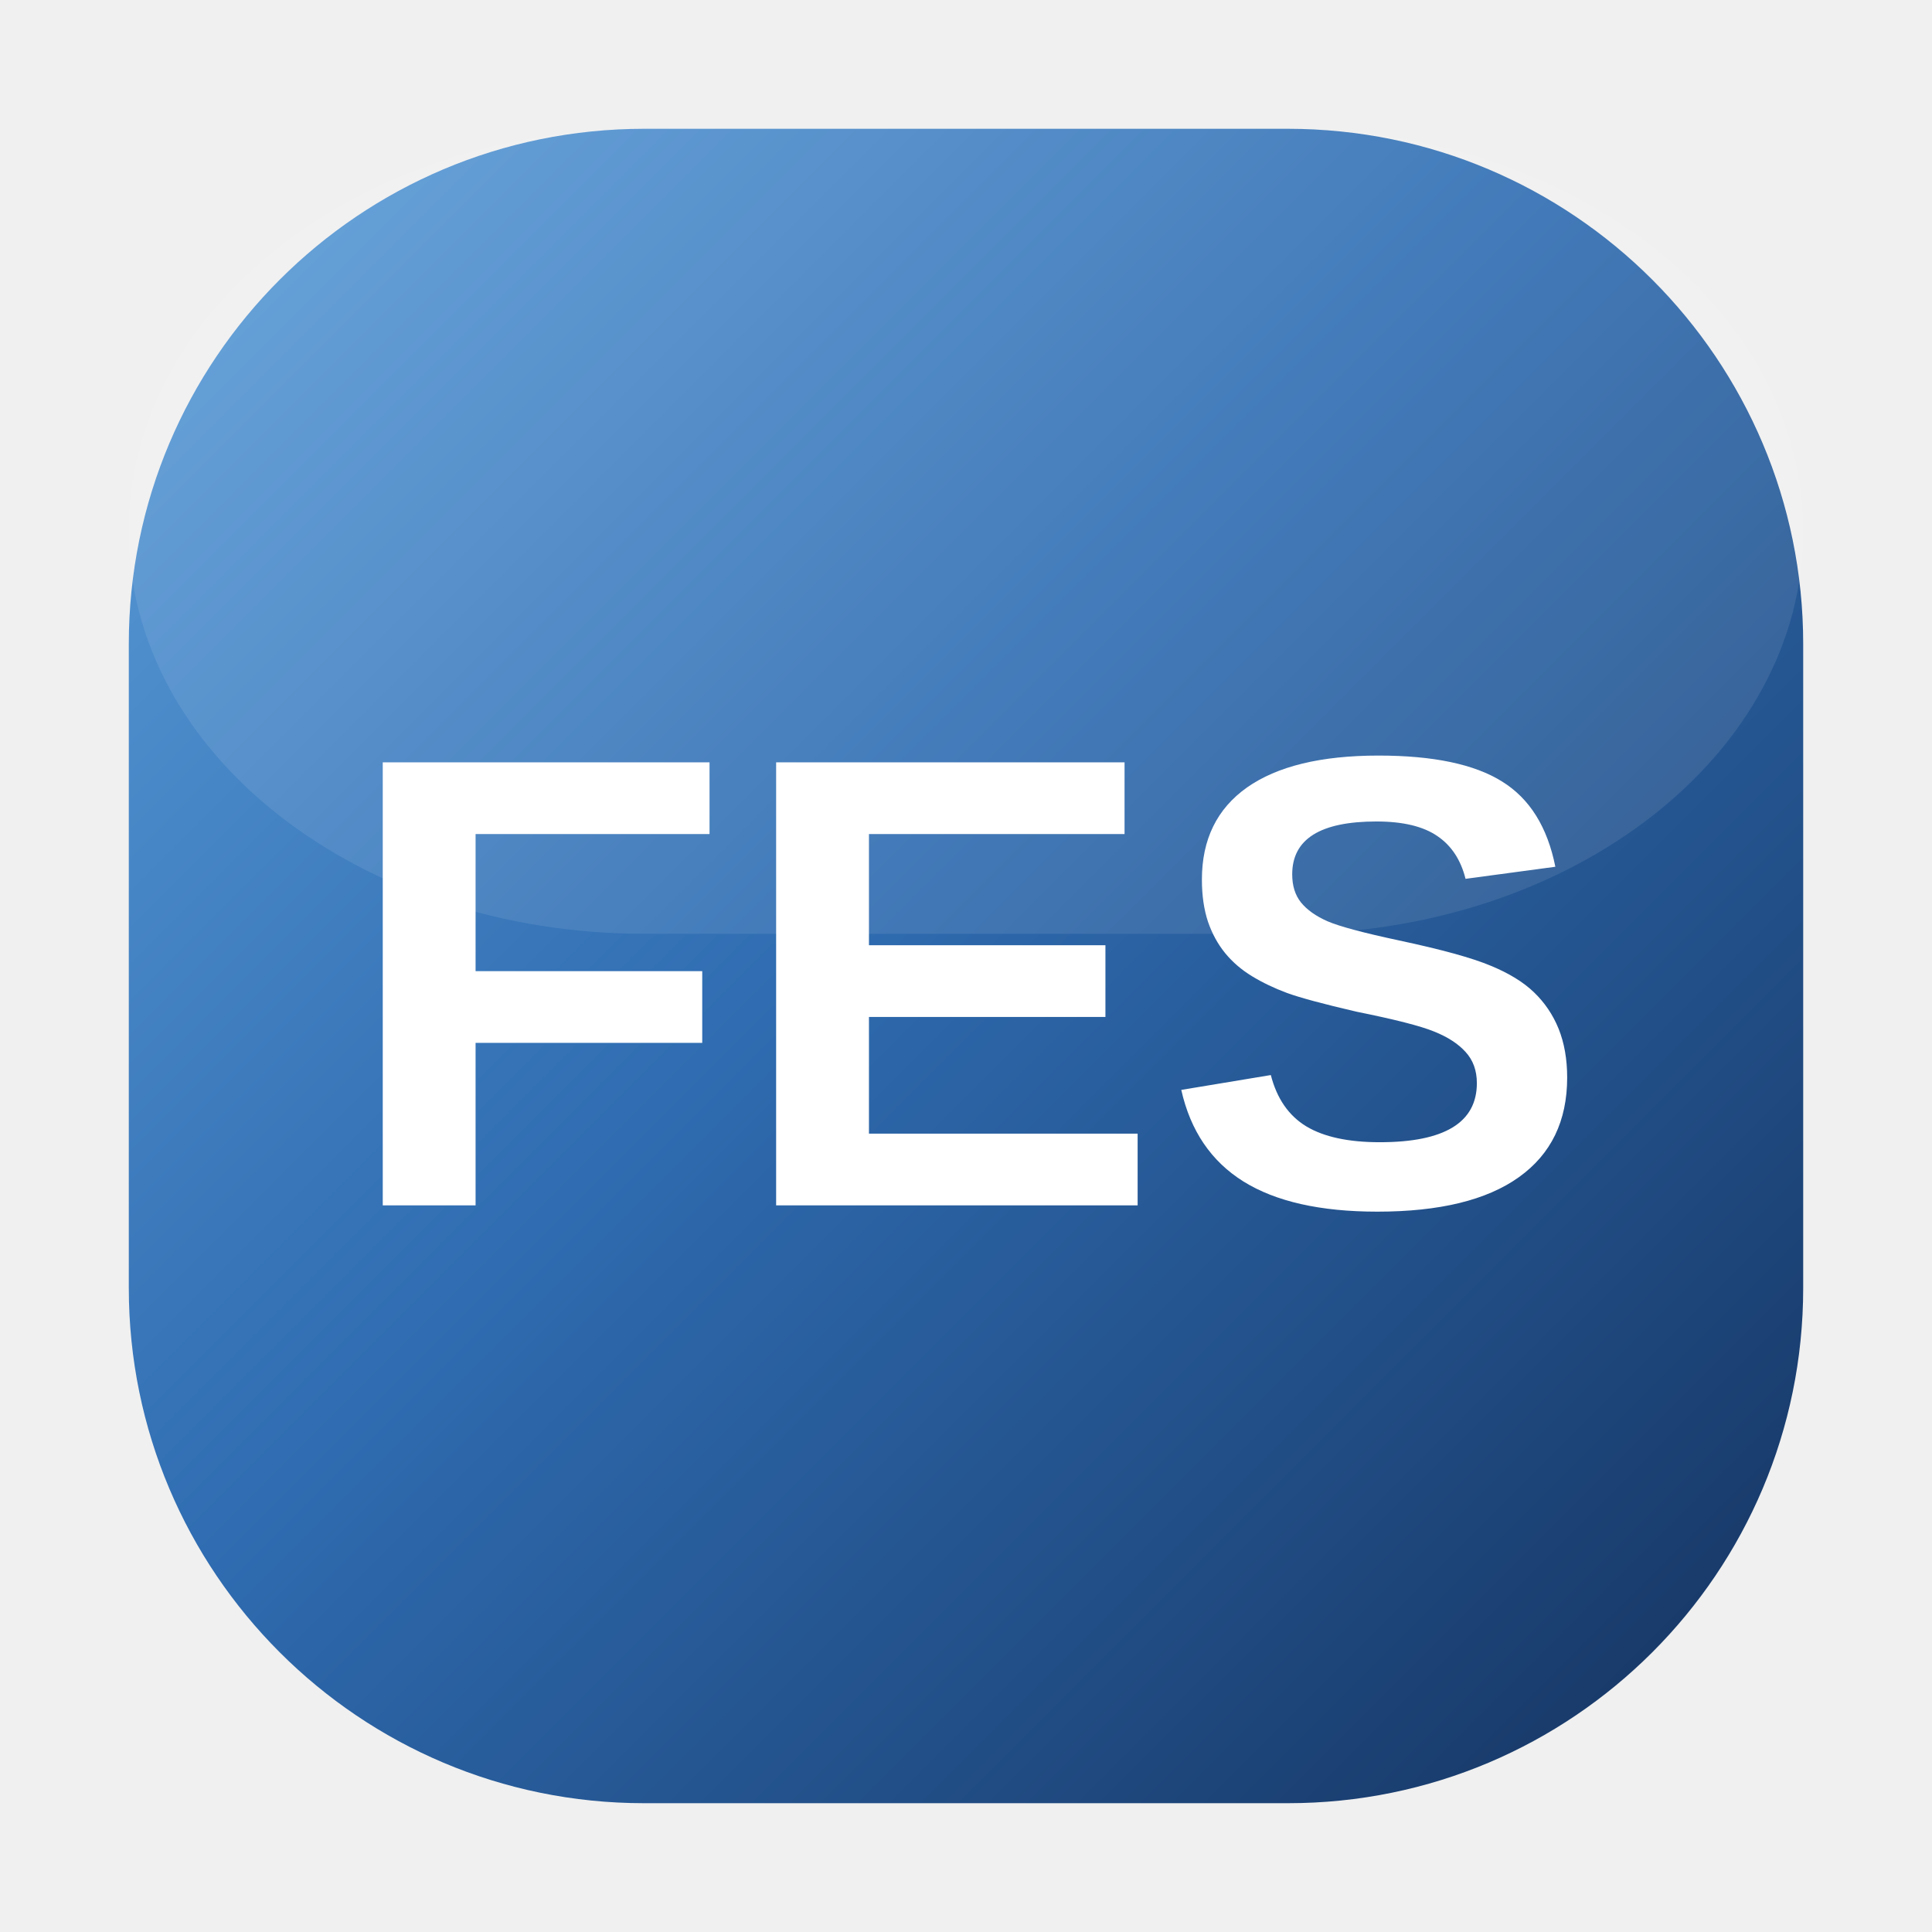
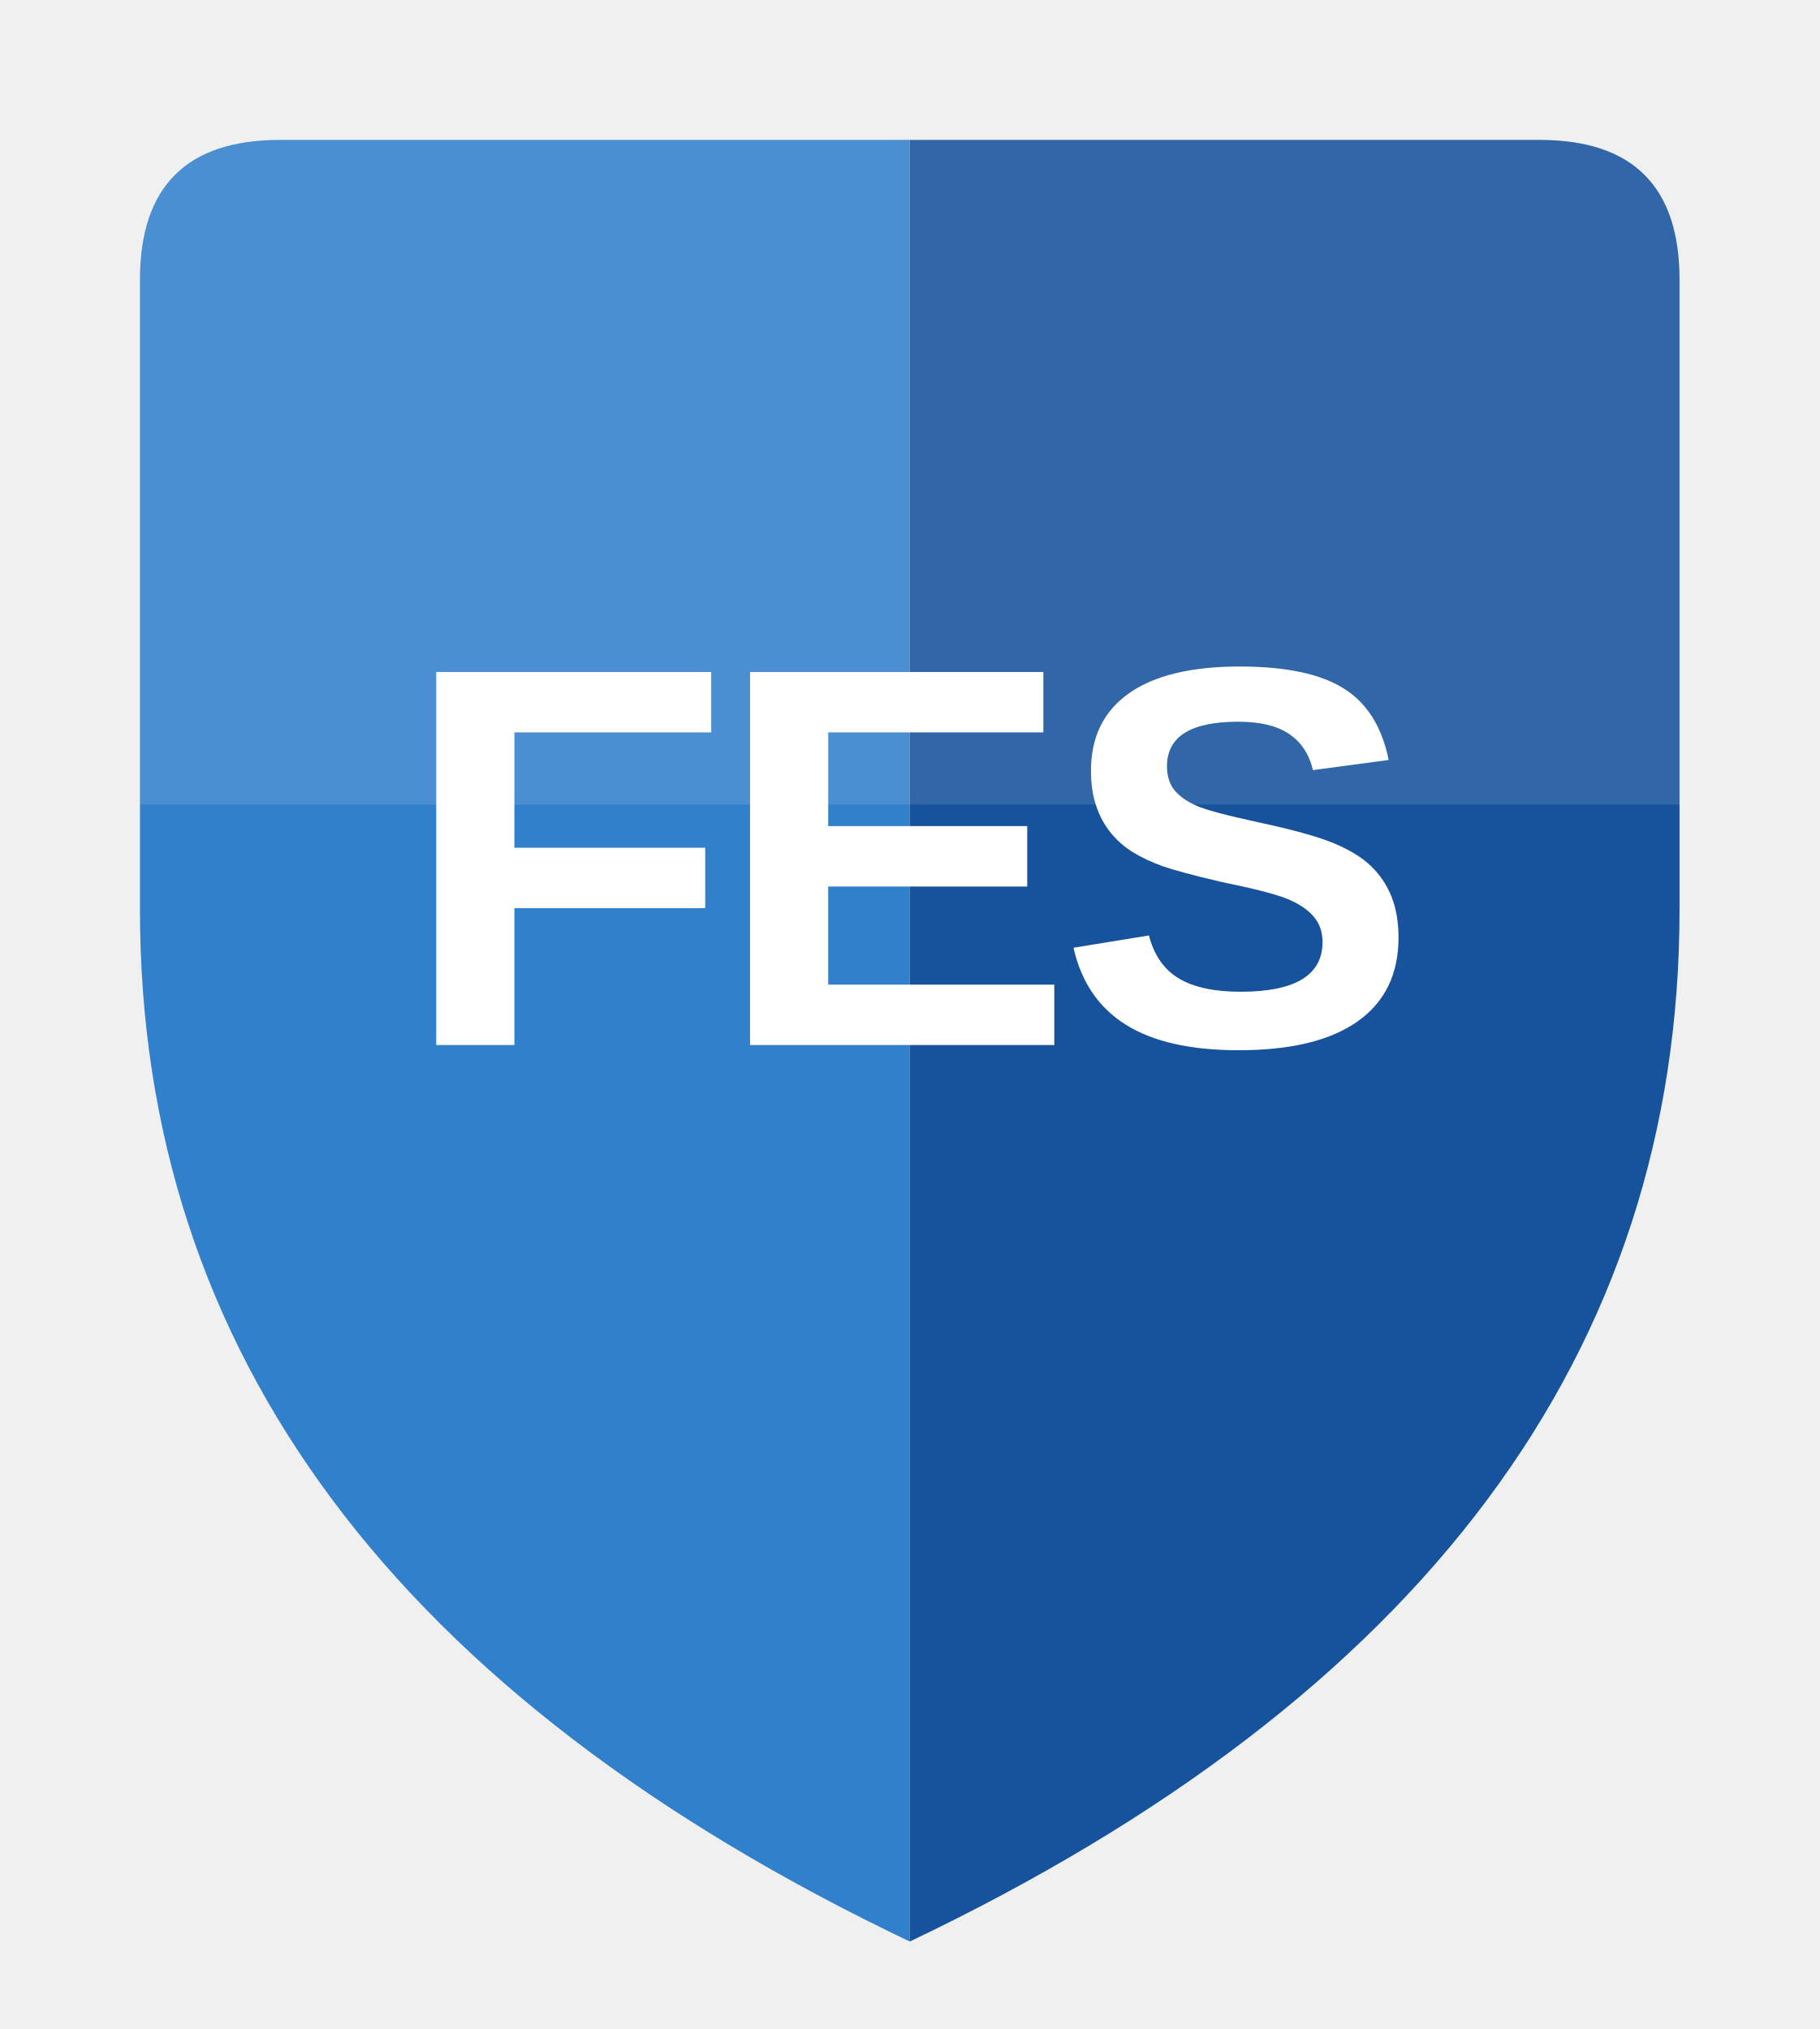
- <svg xmlns="http://www.w3.org/2000/svg" viewBox="0 0 120 120" width="120" height="120" role="img" aria-label="FES Far East Shipping">
+ <svg xmlns="http://www.w3.org/2000/svg" viewBox="0 0 104 116" width="104" height="116" role="img" aria-label="FES Far East Shipping">
  <defs>
-     <linearGradient id="fesGrad" x1="0" y1="0" x2="1" y2="1">
-       <stop offset="0" stop-color="#5fa0db" />
-       <stop offset="0.45" stop-color="#2f6cb1" />
-       <stop offset="1" stop-color="#14315d" />
-     </linearGradient>
+     <clipPath id="fesShield">
+       <path d="M52 111 Q8 90 8 52 V16 Q8 8 16 8 H88 Q96 8 96 16 V52 Q96 90 52 111 Z" />
+     </clipPath>
  </defs>
-   <rect x="8" y="8" width="104" height="104" rx="32" ry="32" fill="url(#fesGrad)" />
-   <rect x="8" y="8" width="104" height="50" rx="32" ry="32" fill="#ffffff" opacity="0.09" />
-   <text x="60" y="61" text-anchor="middle" dominant-baseline="central" font-family="Arial, Helvetica, sans-serif" font-weight="700" font-size="40" fill="#ffffff">FES</text>
+   <g clip-path="url(#fesShield)">
+     <rect x="0" y="0" width="52" height="116" fill="#3180cb" />
+     <rect x="52" y="0" width="52" height="116" fill="#16539c" />
+     <rect x="0" y="0" width="104" height="46" fill="#ffffff" opacity="0.12" />
+   </g>
+   <text x="52" y="49" text-anchor="middle" dominant-baseline="central" font-family="Arial, 'Helvetica Neue', Helvetica, sans-serif" font-weight="800" font-size="31" letter-spacing="-1" fill="#ffffff">FES</text>
</svg>
